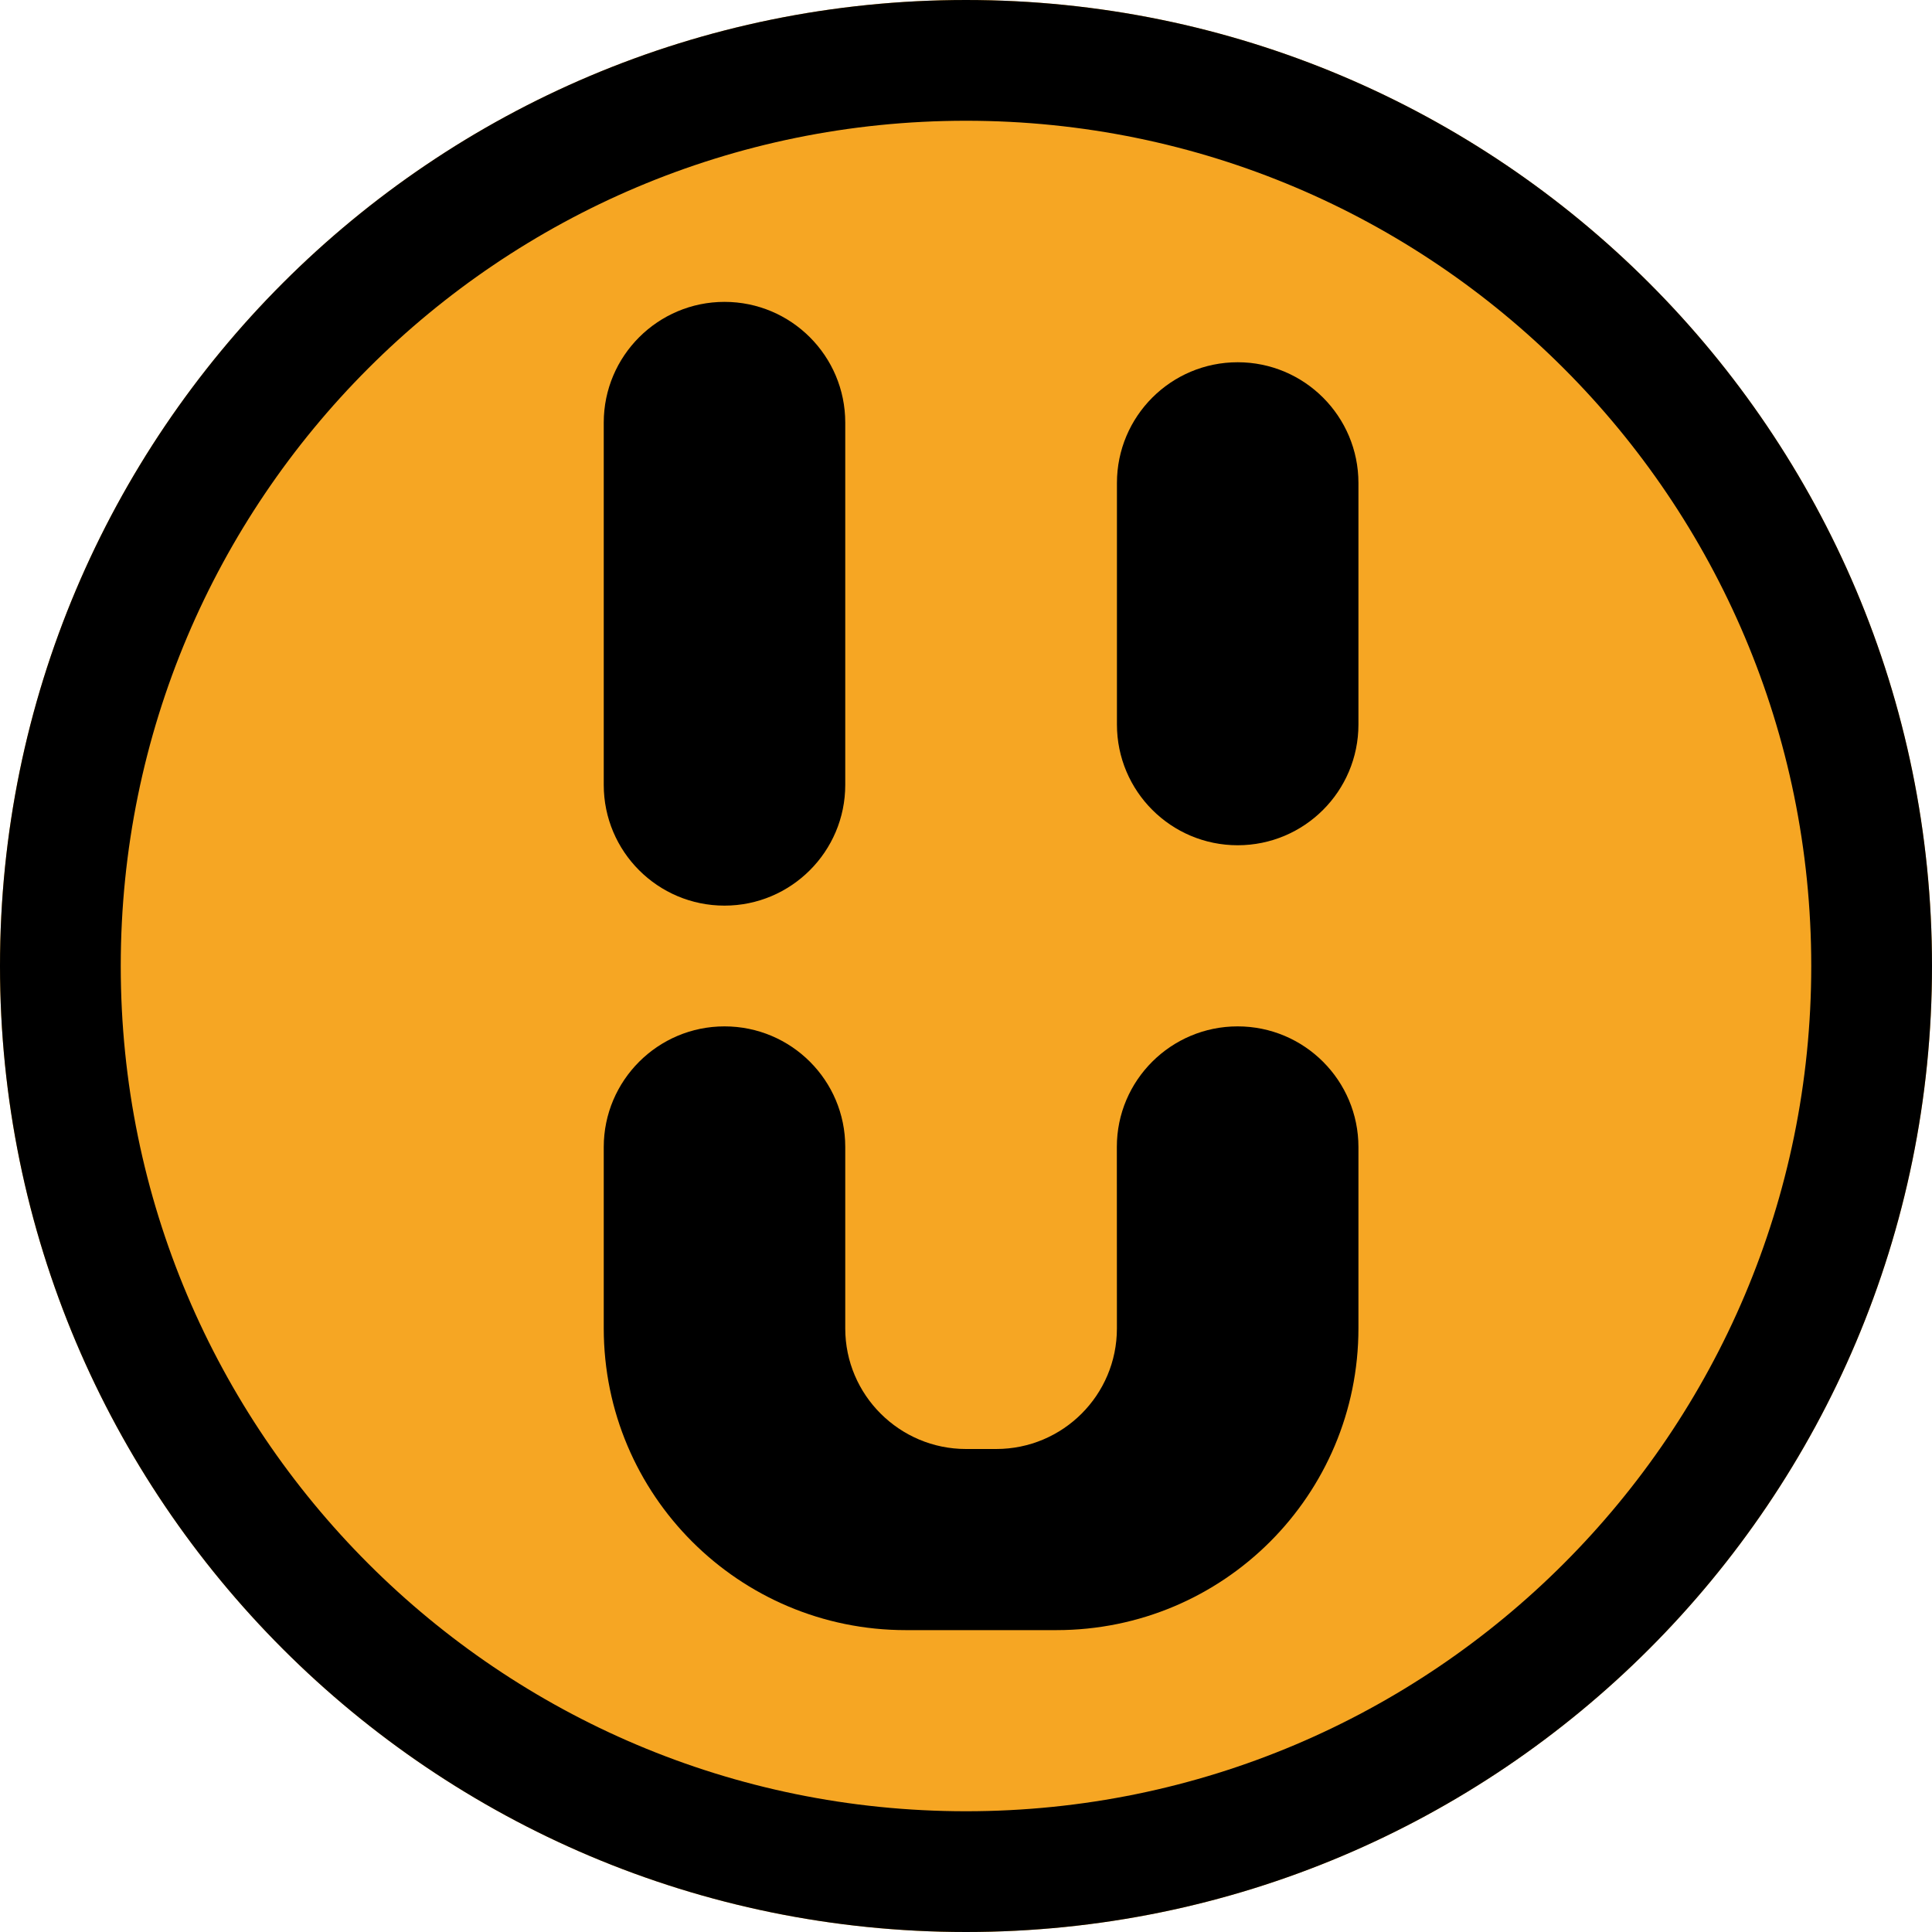
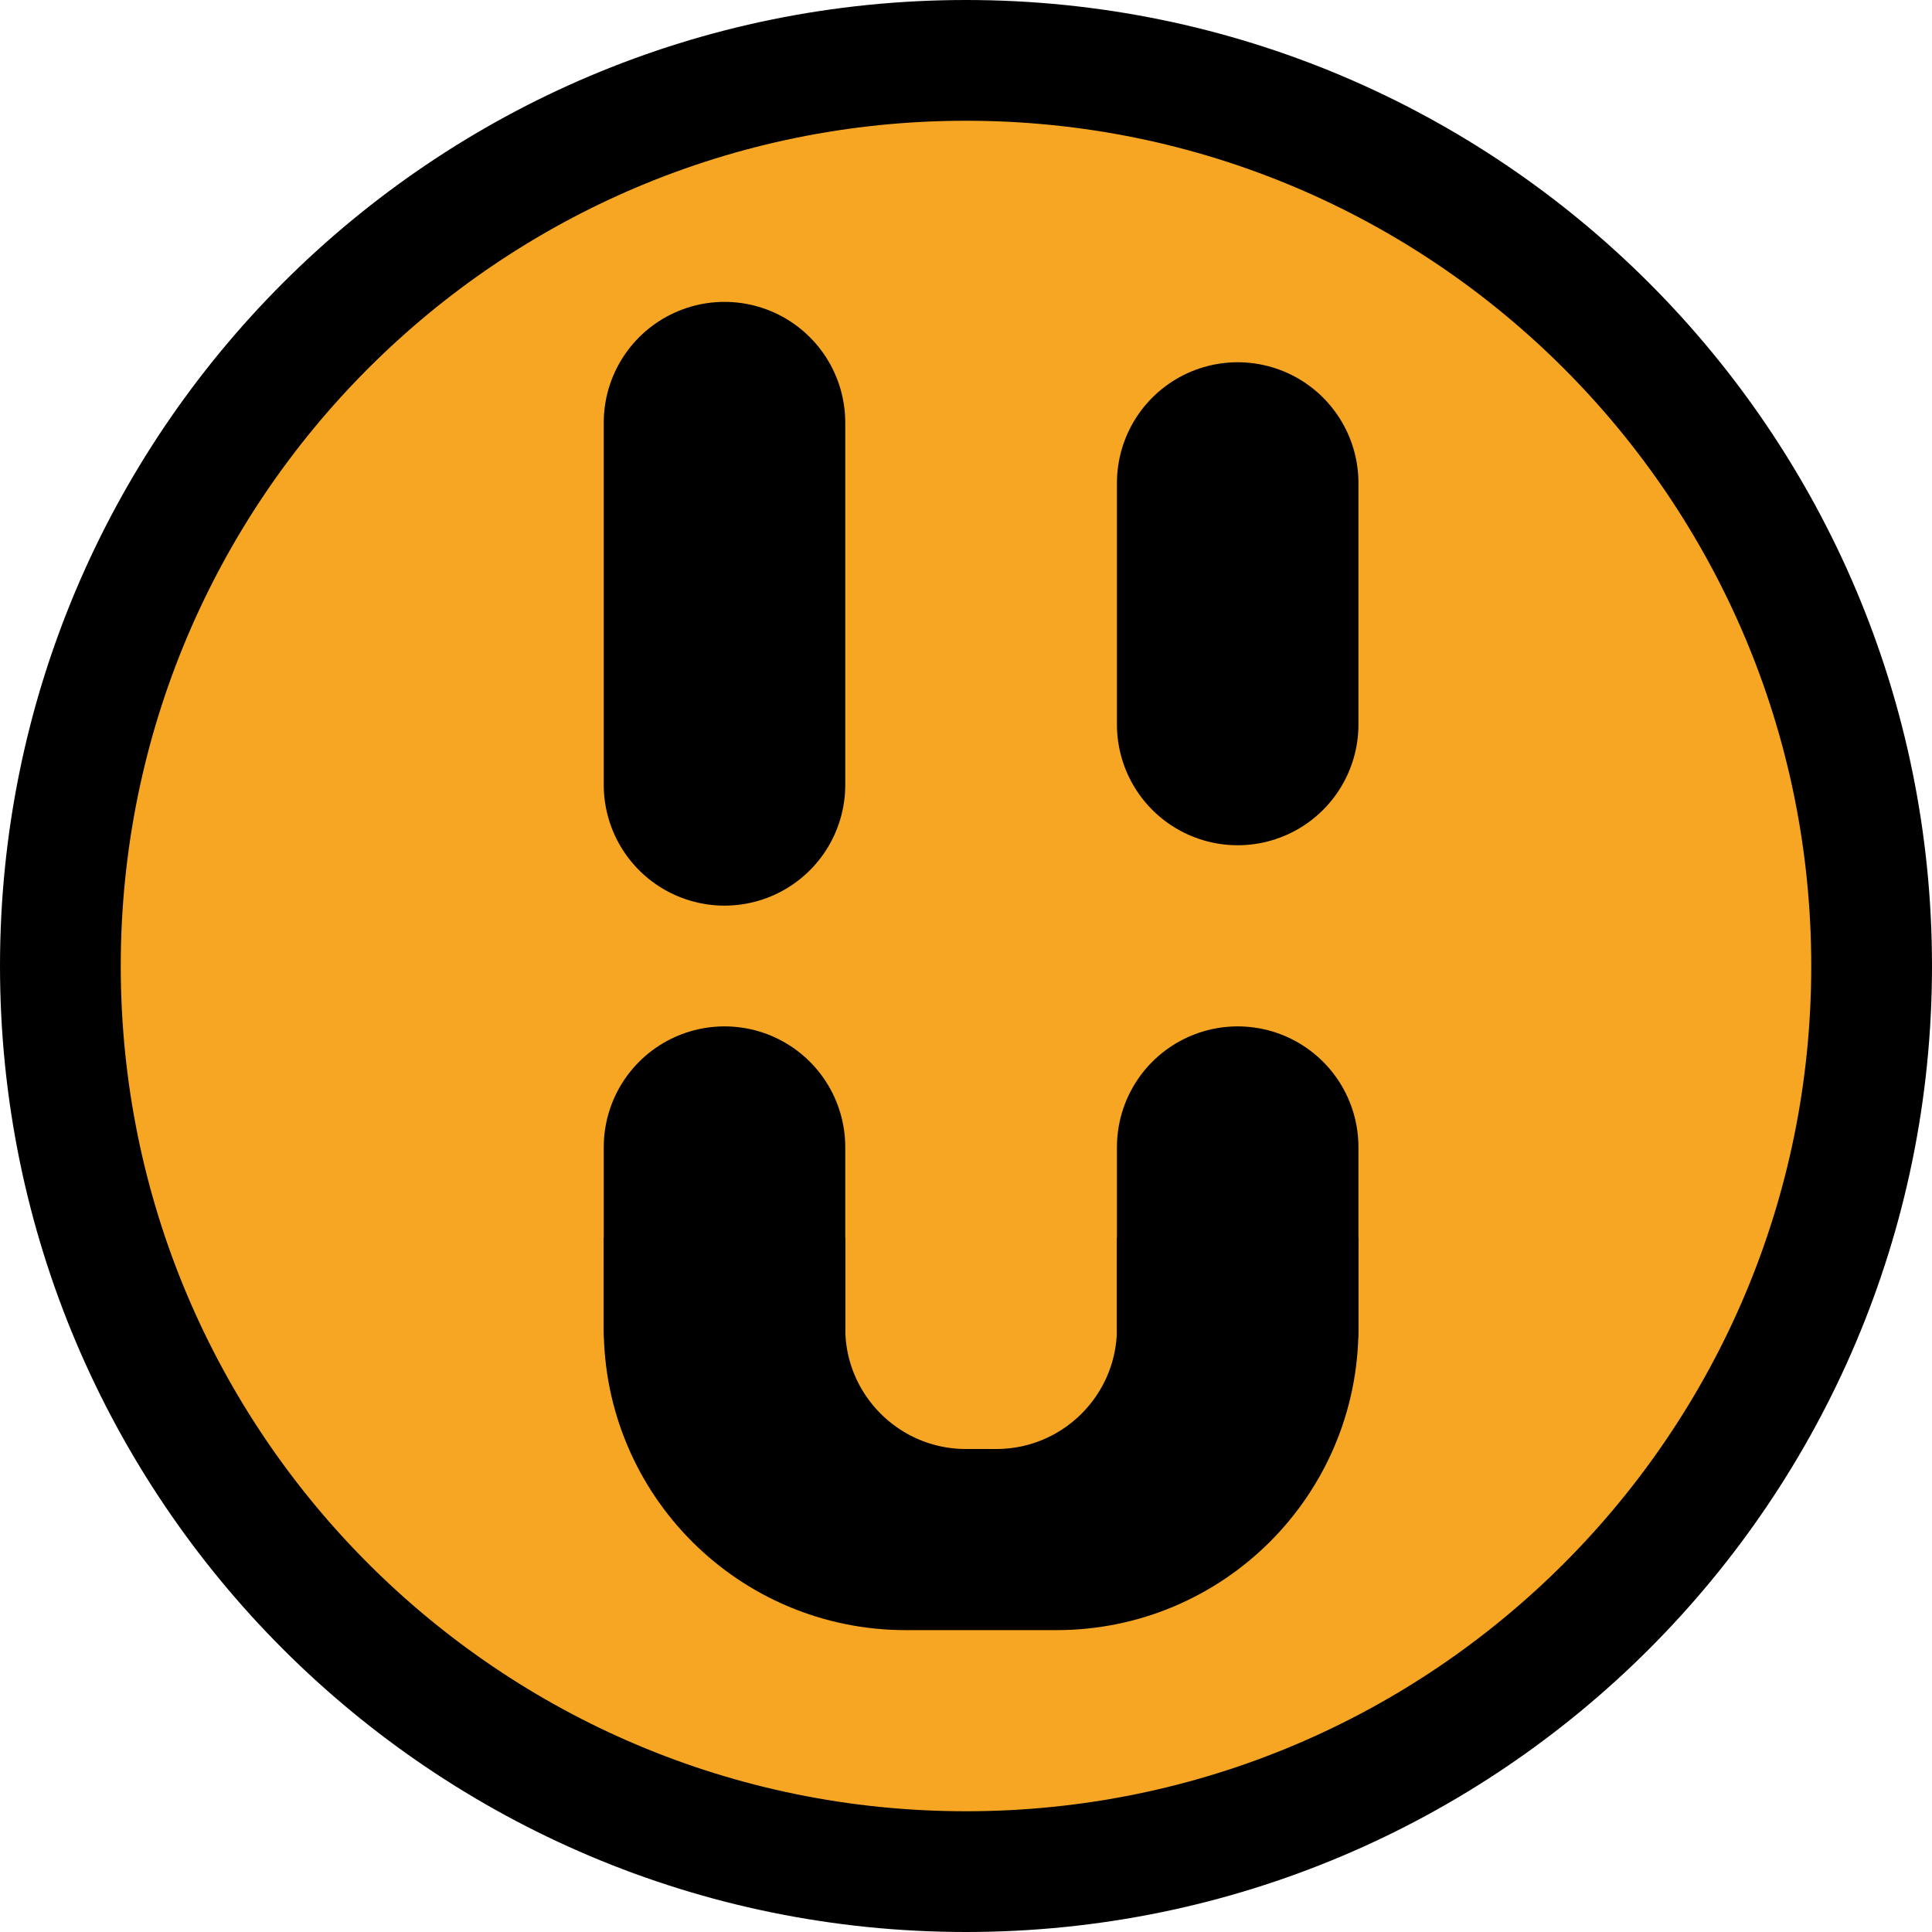
- <svg xmlns="http://www.w3.org/2000/svg" viewBox="0 0 64 64">
-   <g fill="none" fill-rule="evenodd">
-     <circle fill="#F6A623" cx="32" cy="32" r="32" />
-     <circle cx="32" cy="32" r="30" stroke="#000000" stroke-width="4" />
-     <path fill="#000000" d="M20,13.999 C20,11.791 21.795,10 24,10 L24,10 C26.209,10 28,11.792 28,13.999 L28,26.001 C28,28.209 26.205,30 24,30 L24,30 C21.791,30 20,28.208 20,26.001 L20,13.999 Z" />
-     <rect width="8" height="16" x="37" y="12" fill="#000000" rx="4" />
-     <path fill="#000000" d="M20,37.999 C20,35.791 21.795,34 24,34 L24,34 C26.209,34 28,35.787 28,37.993 L28,44.007 C28,46.212 29.8,48 32,48 L33,48 C35.209,48 36.999,46.213 36.999,44.007 L36.997,37.993 C36.996,35.788 38.792,34 40.998,34 L40.998,34 C43.208,34 45,35.792 45,37.999 L45,44 C45,49.523 40.531,54 34.994,54 L30.006,54 C24.48,54 20,49.524 20,44 L20,37.999 Z" />
-   </g>
+ <svg xmlns="http://www.w3.org/2000/svg" viewBox="-32 -32 64 64" fill="#F6A623" stroke="#000" stroke-linecap="round">
+   <circle r="30" stroke-width="4" />
+   <path d="M-8-18v12m0,12v6m17,0v-6m0-14v-8" stroke-width="8" />
+   <path d="M-2,19a7,7 0 0 1-7-7h2a7,7 0 0 0 7,7h1a7,7 0 0 0 7-7h2a7,7 0 0 1-7,7z" stroke-width="6" />
</svg>
